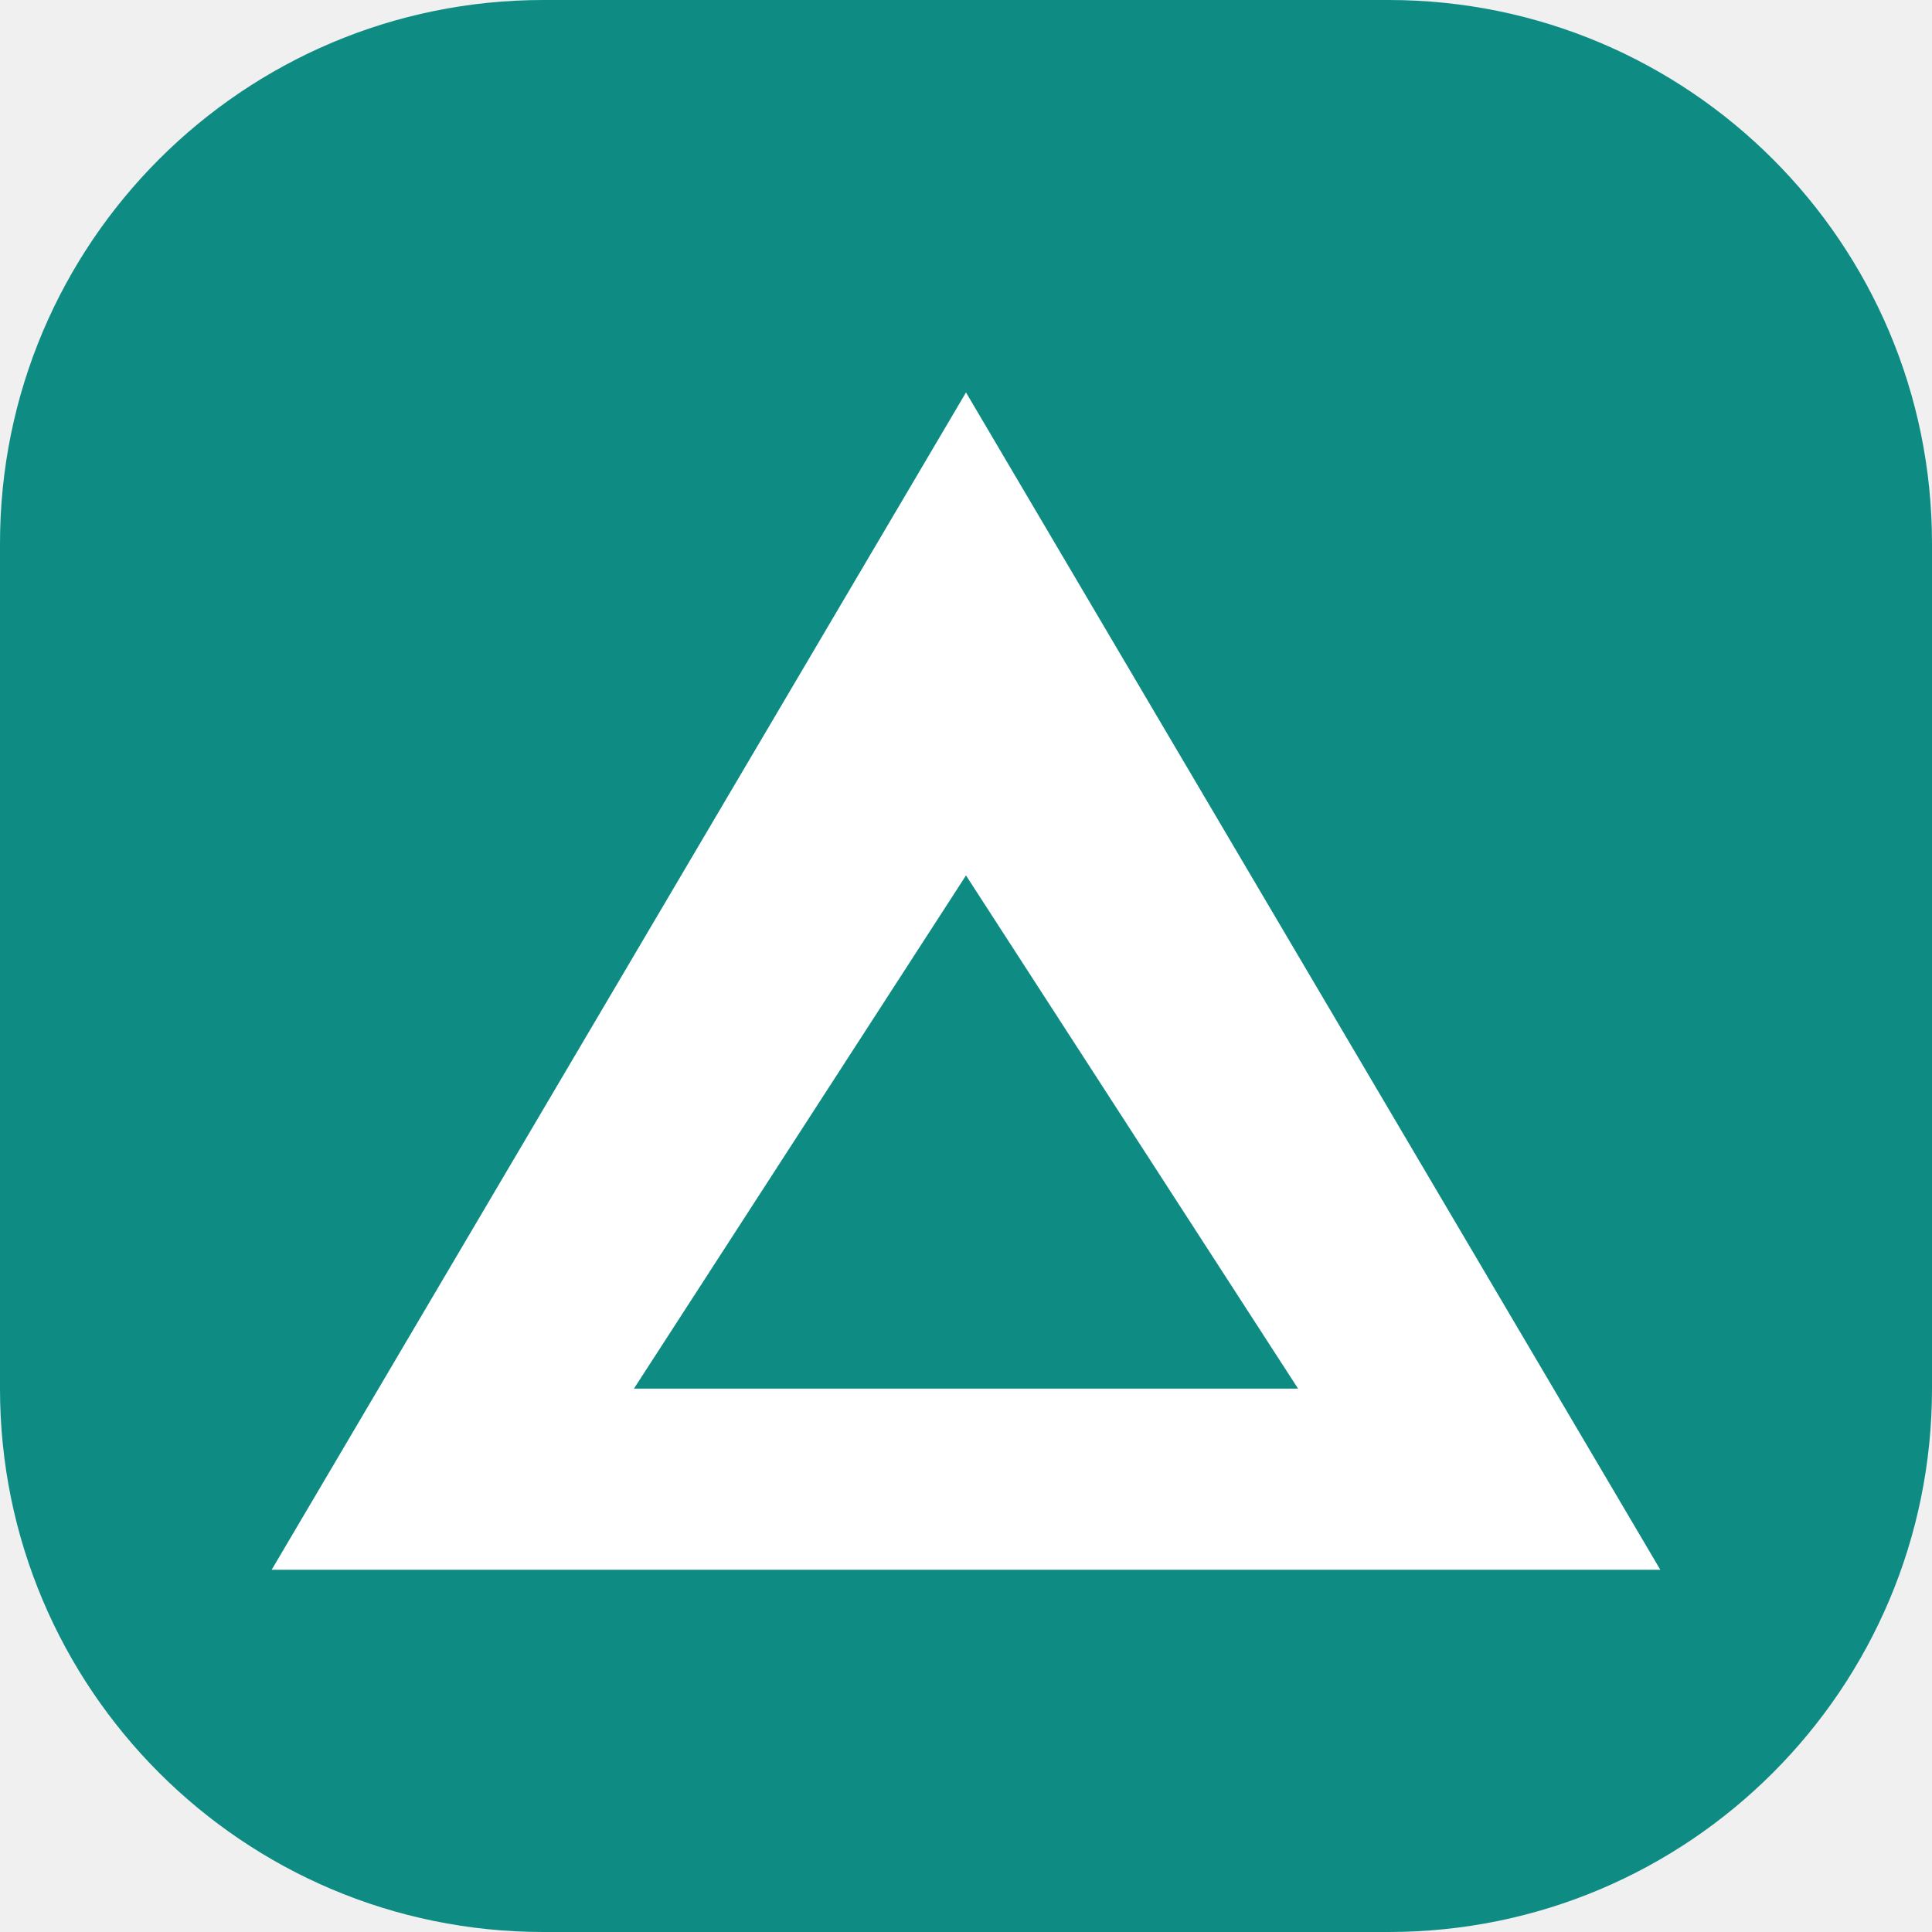
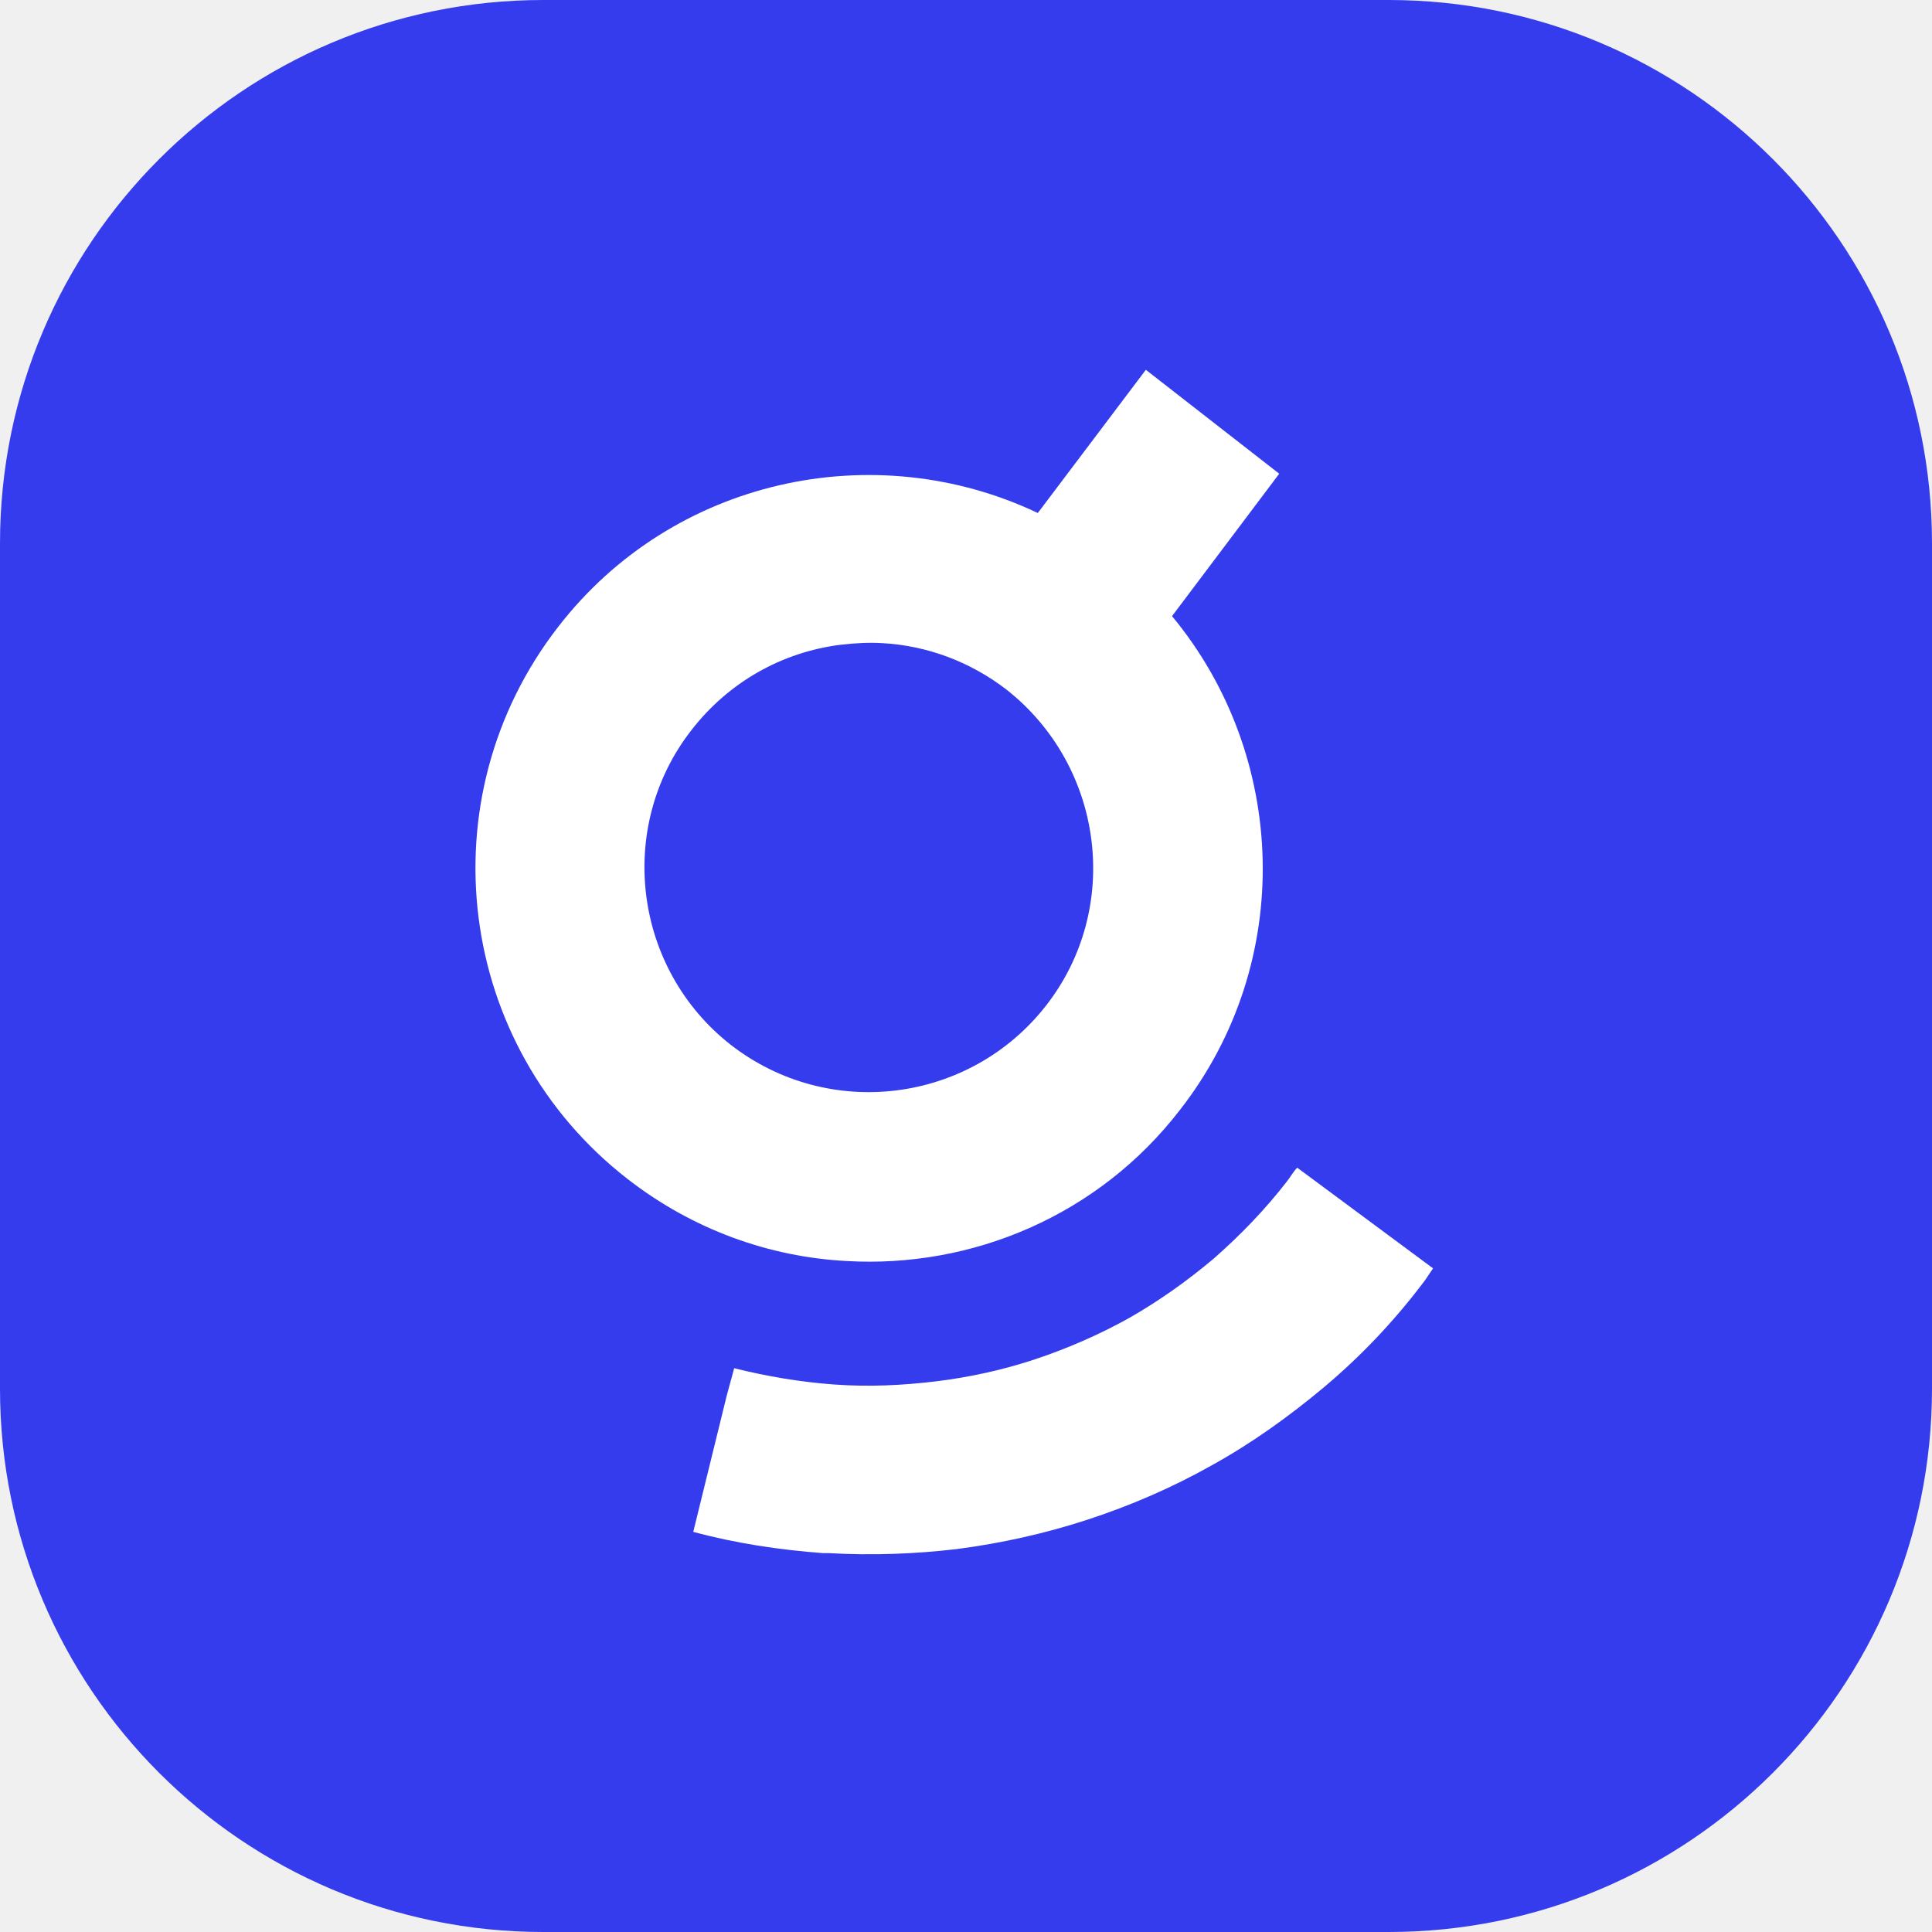
- <svg xmlns="http://www.w3.org/2000/svg" viewBox="0 0 64 64" width="64" height="64" role="img" aria-label="Acme Corp favicon">
-   <rect x="0" y="0" width="64" height="64" rx="18" fill="#0E8C84" />
-   <path fill-rule="evenodd" fill="#ffffff" d="M32 13 L55 52 L9 52 Z M32 29 L43 46 L21 46 Z" />
+ <svg xmlns="http://www.w3.org/2000/svg" viewBox="0 0 64 64" width="64" height="64" role="img" aria-label="Glean favicon">
+   <rect x="0" y="0" width="64" height="64" rx="18" fill="#343ced" />
+   <g transform="translate(12 12) scale(1.25)">
+     <path d="M24.301 2.954L20.766 0.2L17.903 3.995C13.565 1.935 8.23 3.084 5.194 7.01C1.659 11.564 2.483 18.114 7.037 21.649C8.772 22.994 10.789 23.709 12.828 23.818C16.146 24.013 19.508 22.625 21.677 19.805C24.734 15.88 24.517 10.415 21.46 6.728L24.301 2.954ZM18.12 17.051C16.103 19.632 12.373 20.109 9.77 18.092C7.189 16.075 6.712 12.323 8.729 9.742C9.705 8.485 11.115 7.682 12.676 7.487C13.045 7.444 13.414 7.422 13.782 7.444C14.975 7.509 16.124 7.942 17.079 8.68C19.66 10.718 20.137 14.47 18.12 17.051Z" fill="#ffffff" />
+     <path d="M24.518 21.692C23.932 22.451 23.281 23.124 22.566 23.753C21.872 24.338 21.113 24.88 20.31 25.336C19.529 25.77 18.684 26.138 17.838 26.42C16.992 26.702 16.103 26.897 15.214 27.006C14.325 27.114 13.435 27.157 12.524 27.092C11.614 27.027 10.724 26.875 9.857 26.659L9.662 27.374L8.772 30.996C9.9 31.3 11.05 31.473 12.221 31.56C12.264 31.56 12.329 31.56 12.373 31.56C13.5 31.625 14.65 31.582 15.756 31.452C16.927 31.3 18.098 31.04 19.226 30.671C20.354 30.302 21.46 29.825 22.501 29.239C23.563 28.654 24.561 27.938 25.494 27.157C26.448 26.355 27.315 25.444 28.074 24.447C28.183 24.316 28.27 24.165 28.378 24.013L24.778 21.345C24.669 21.454 24.604 21.584 24.518 21.692Z" fill="#ffffff" />
+   </g>
</svg>
